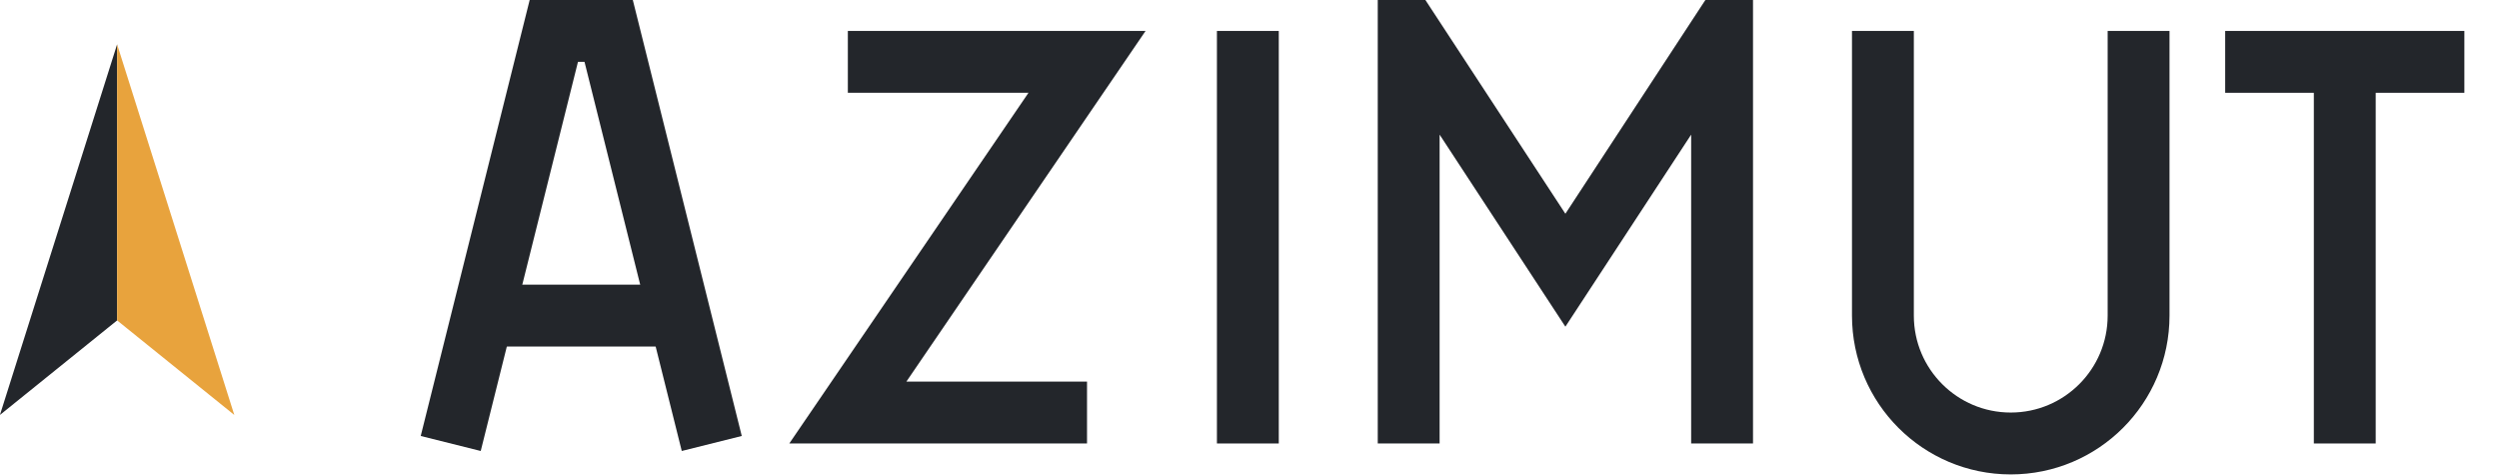
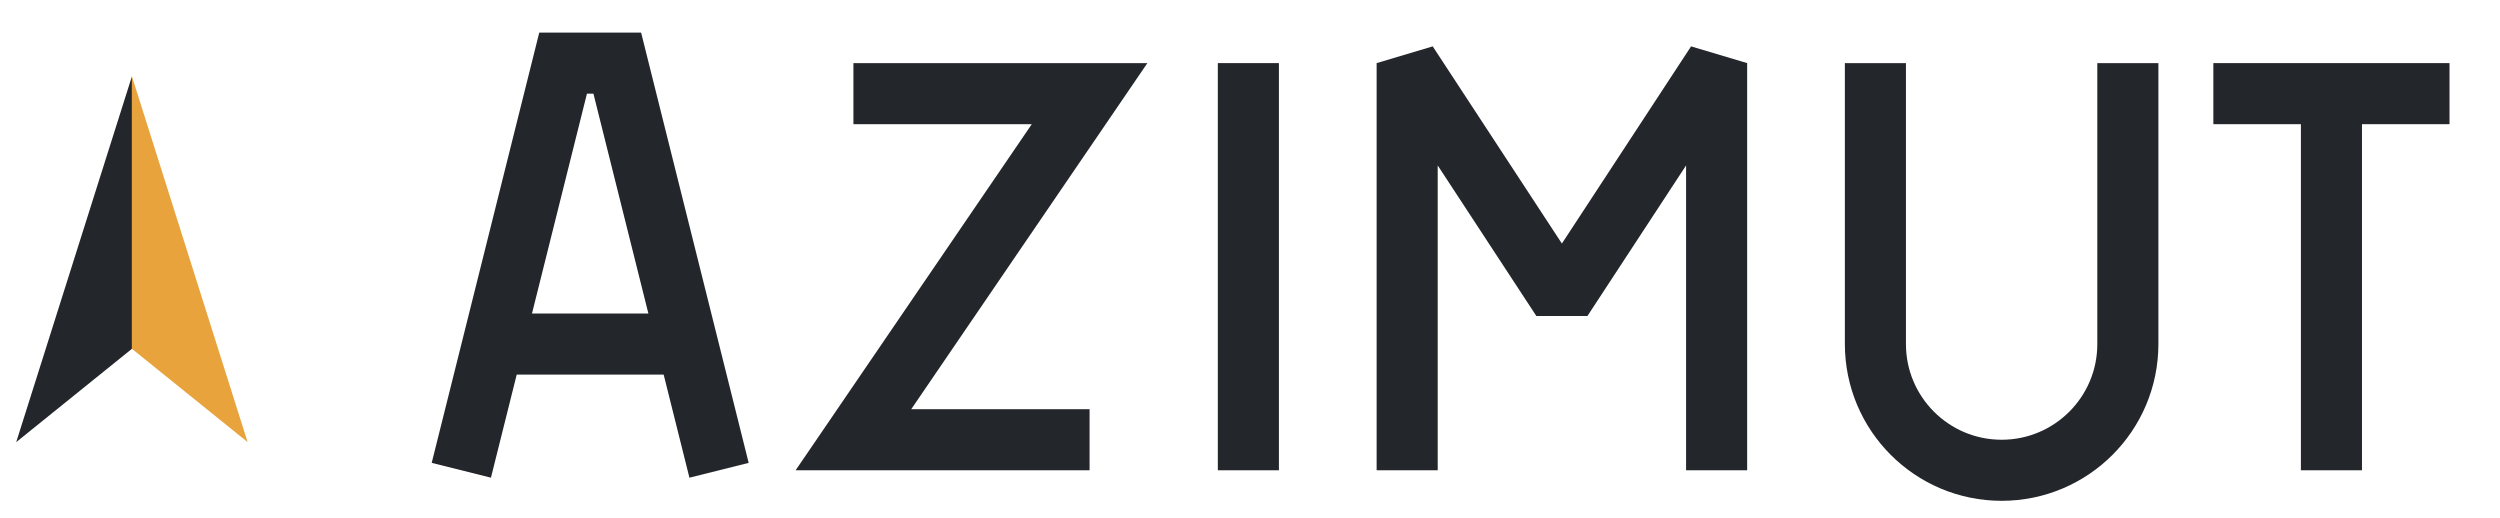
- <svg xmlns="http://www.w3.org/2000/svg" viewBox="0 0 606 115" width="606" height="115" role="img" aria-label="Azimut">
-   <g transform="translate(-26.6 2.5) scale(4.5833)">
+ <svg xmlns="http://www.w3.org/2000/svg" viewBox="0 0 614 127" width="614" height="127" role="img" aria-label="Azimut">
+   <g transform="translate(-22.6 10.5) scale(4.5833)">
    <path fill="#23262b" d="M12 1.8 5.8 21.4 12 16.4Z" />
    <path fill="#e8a33d" d="M12 1.8 18.2 21.4 12 16.4Z" />
  </g>
-   <g transform="translate(109.3 7.5)" fill="none" stroke="#23262b" stroke-width="15" stroke-linecap="butt" stroke-linejoin="miter">
+   <g transform="translate(113.3 15.5)" fill="none" stroke="#23262b" stroke-width="15" stroke-linecap="butt" stroke-linejoin="miter">
    <path d="M0 100 25 0h13.3l25 100" />
    <path d="M13 69h37.3" />
    <path transform="translate(96.3 0)" d="M0 7.5h58L0 92.5h58" />
    <path transform="translate(193.3 0)" d="M0 0v100" />
-     <path transform="translate(232.3 0)" d="M0 100V0l38 58 38-58v100" />
+     <path transform="translate(232.3 0)" d="M0 100V0l38 58 38-58v100" stroke-miterlimit="1" />
    <path transform="translate(347.3 0)" d="M0 0v69a31 31 0 0 0 62 0V0" />
    <path transform="translate(430.3 0)" d="M0 7.5h58M29 7.5V100" />
  </g>
</svg>
